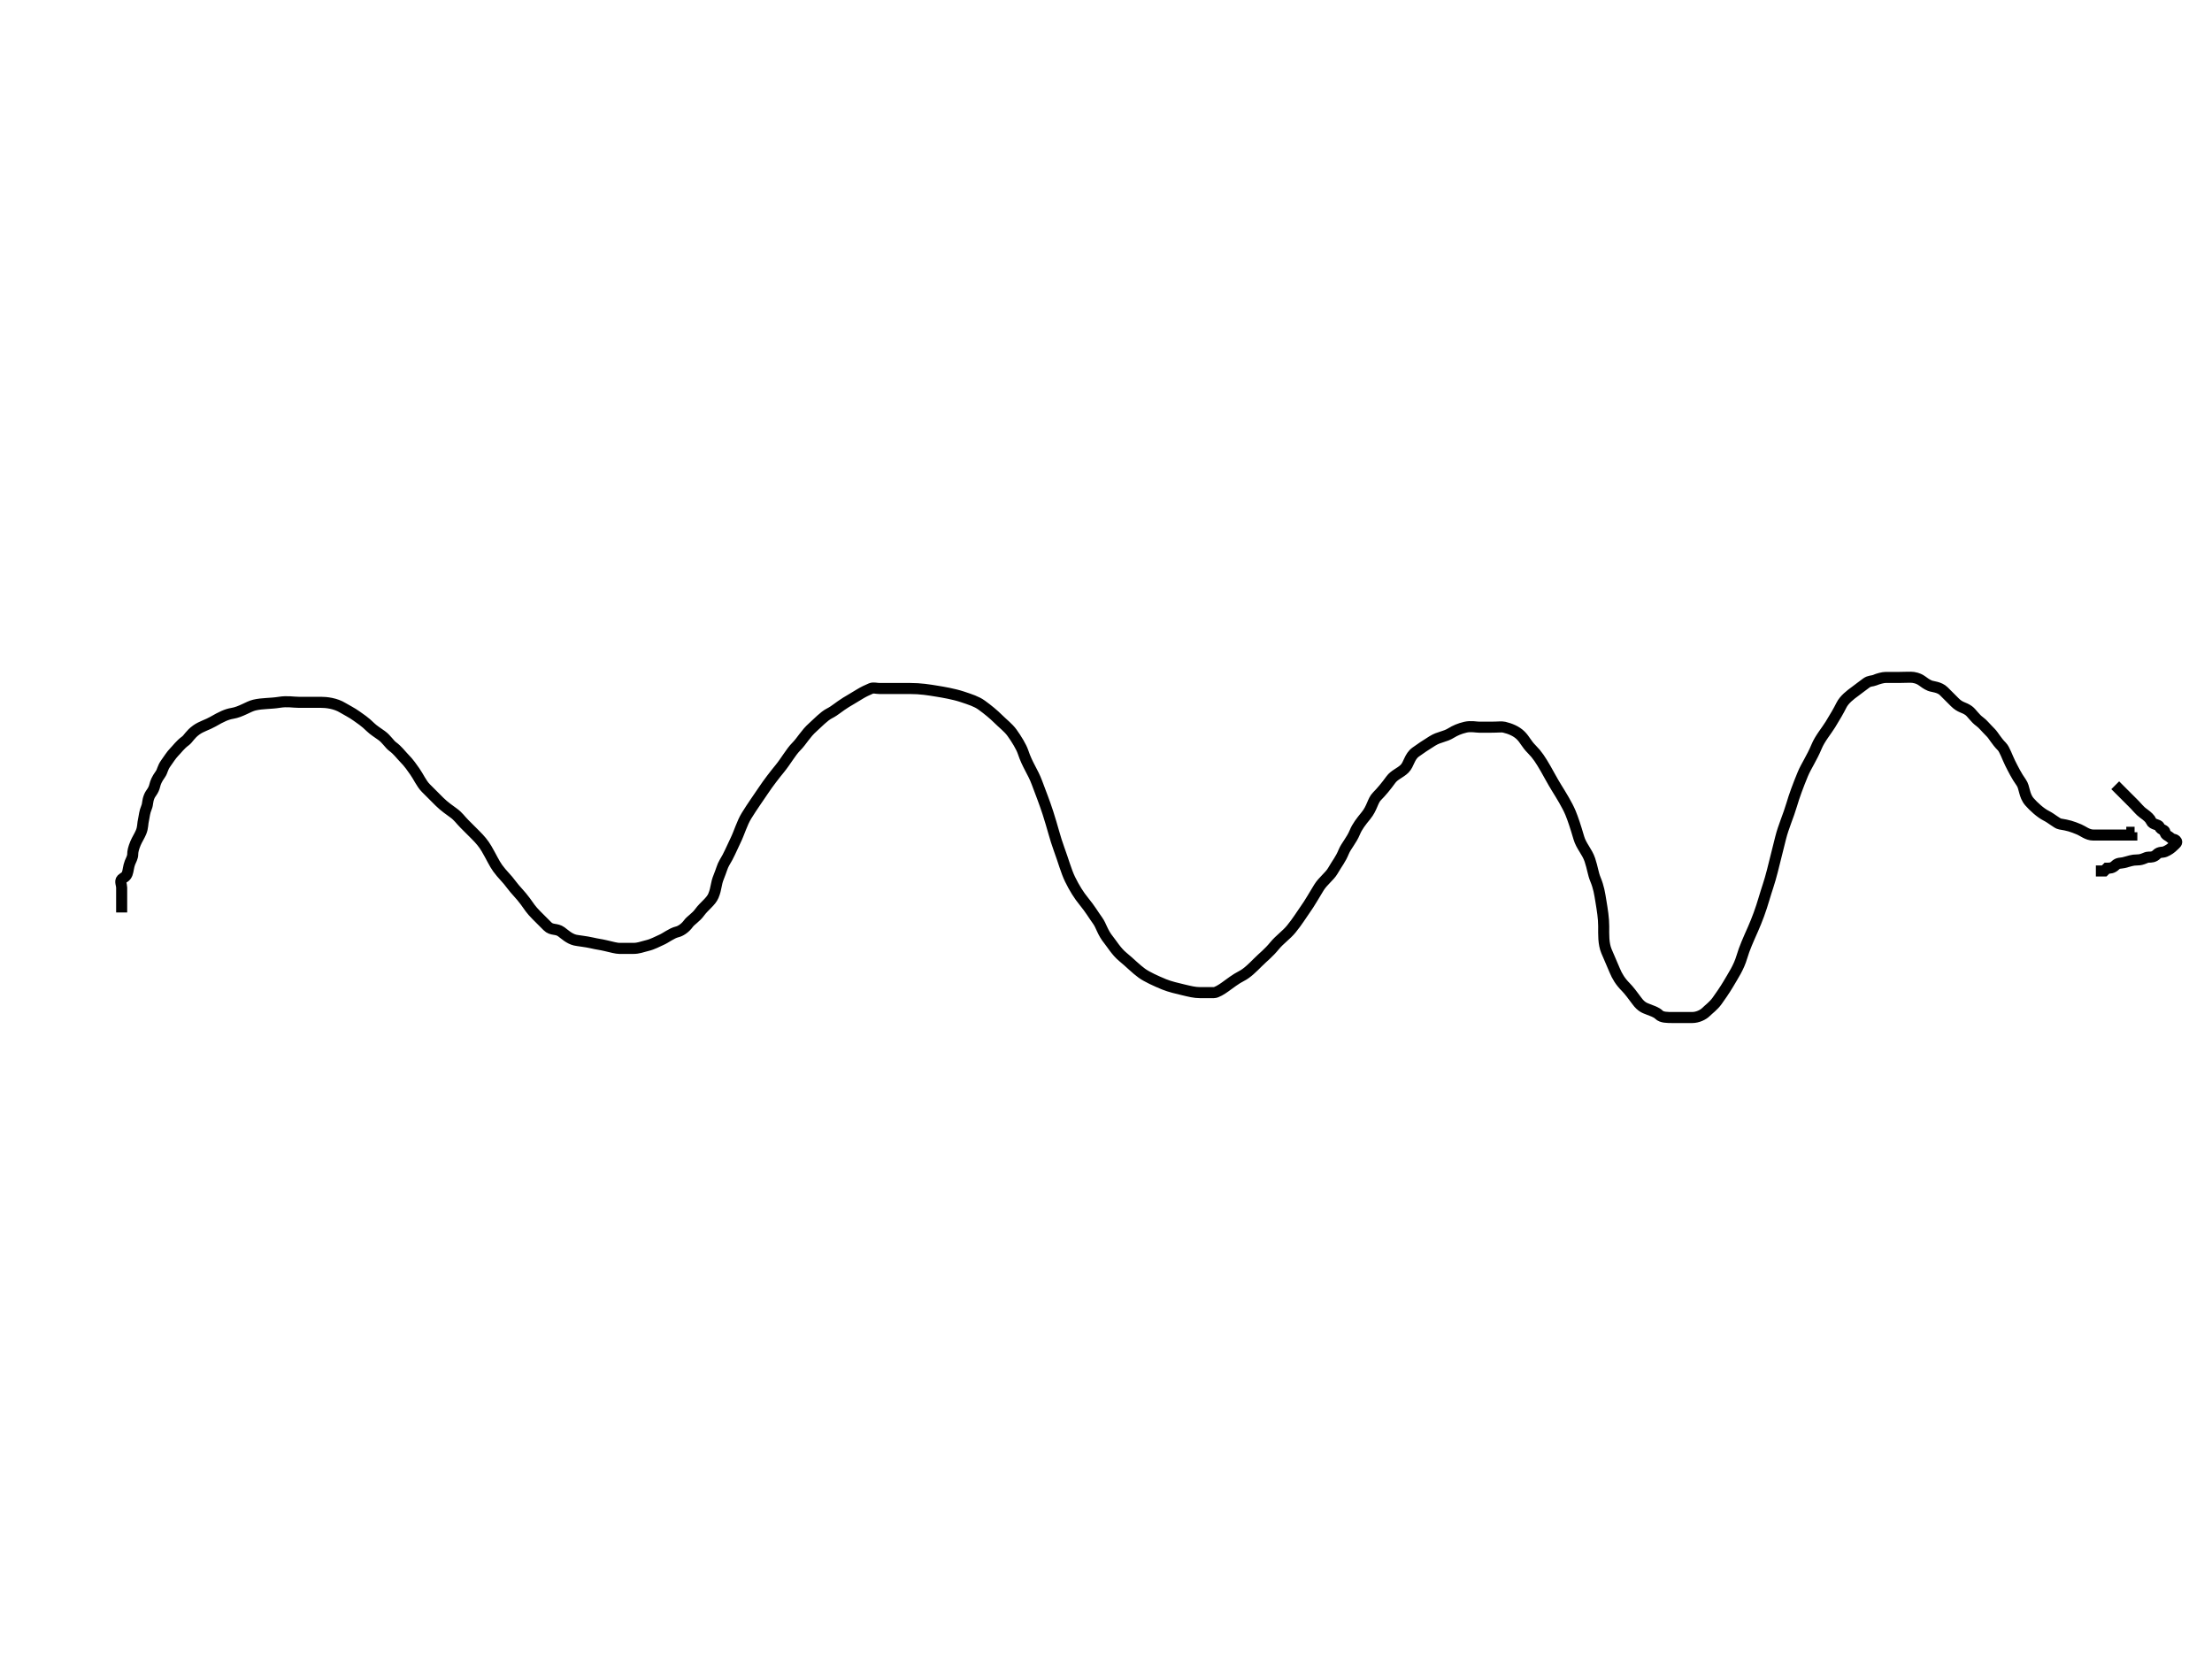
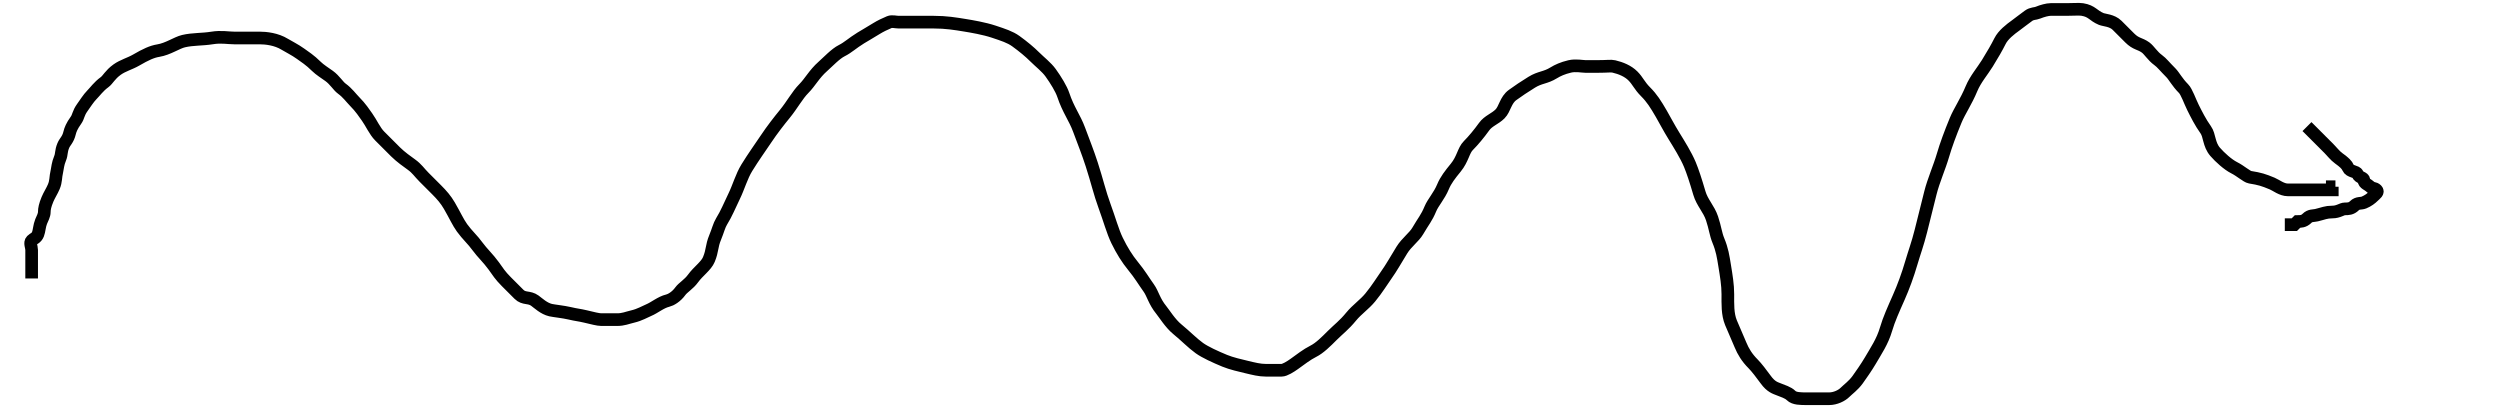
- <svg xmlns="http://www.w3.org/2000/svg" width="800" height="600">
+ <svg xmlns="http://www.w3.org/2000/svg" width="790" height="130">
  <g>
-     <line stroke-width="99" stroke-linecap="undefined" stroke-linejoin="undefined" id="svg_2" y2="415" x2="1075" y1="416" x1="1076" stroke-dasharray="5,2,2,2,2,2" stroke="#000" fill="none" />
-     <path d="m44,330c0,-1 0,-2 0,-3c0,-1 0,-2 0,-3c0,-1 0,-2 0,-3c0,-1 -0.707,-2.293 0,-3c0.707,-0.707 1.459,-0.693 2,-2c0.383,-0.924 0.459,-2.693 1,-4c0.383,-0.924 1,-2 1,-3c0,-1 0.235,-2.152 1,-4c0.541,-1.307 1.459,-2.693 2,-4c0.765,-1.848 0.486,-2.824 1,-5c0.23,-0.973 0.235,-2.152 1,-4c0.541,-1.307 0.235,-2.152 1,-4c0.541,-1.307 1.486,-1.824 2,-4c0.23,-0.973 0.693,-2.186 2,-4c0.827,-1.147 0.693,-2.186 2,-4c0.827,-1.147 2,-3 3,-4c1,-1 2.186,-2.693 4,-4c1.147,-0.827 1.705,-2.346 4,-4c1.814,-1.307 4.066,-1.878 6,-3c3.118,-1.81 5.026,-2.68 7,-3c3.121,-0.507 5.824,-2.486 8,-3c2.92,-0.689 5.879,-0.493 9,-1c2.961,-0.481 5,0 7,0c3,0 5,0 8,0c2,0 5.31,0.337 8,2c1.203,0.744 3.186,1.693 5,3c1.147,0.827 3,2 5,4c1,1 2.853,2.173 4,3c1.814,1.307 2.853,3.173 4,4c1.814,1.307 3,3 4,4c2,2 3.173,3.853 4,5c1.307,1.814 2.419,4.419 4,6c1.581,1.581 3.419,3.419 5,5c1.581,1.581 3.853,3.173 5,4c1.814,1.307 2.419,2.419 4,4c1.581,1.581 2.419,2.419 4,4c1.581,1.581 2.878,3.066 4,5c1.81,3.118 2.693,5.186 4,7c1.654,2.295 3.346,3.705 5,6c1.307,1.814 3.346,3.705 5,6c1.307,1.814 2,3 4,5c1,1 2.419,2.419 4,4c1.581,1.581 3.186,0.693 5,2c1.147,0.827 2.824,2.486 5,3c0.973,0.23 4.053,0.54 6,1c2.176,0.514 3.054,0.54 5,1c2.176,0.514 4,1 5,1c2,0 4,0 5,0c2,0 3.054,-0.54 5,-1c2.176,-0.514 3.693,-1.459 5,-2c1.848,-0.765 3.824,-2.486 6,-3c0.973,-0.23 2.693,-1.186 4,-3c0.827,-1.147 2.693,-2.186 4,-4c1.654,-2.295 4.144,-3.934 5,-6c1.21,-2.922 0.79,-4.078 2,-7c0.856,-2.066 1.256,-3.797 2,-5c1.663,-2.69 2.416,-4.761 4,-8c1.389,-2.841 2.337,-6.31 4,-9c2.231,-3.609 4,-6 6,-9c2,-3 4.207,-5.813 6,-8c2.286,-2.788 4,-6 6,-8c2,-2 3.297,-4.614 6,-7c1.676,-1.48 4,-4 6,-5c2,-1 3.31,-2.337 6,-4c1.203,-0.744 2.31,-1.337 5,-3c1.203,-0.744 2.693,-1.459 4,-2c0.924,-0.383 2,0 3,0c2,0 3,0 5,0c1,0 4,0 6,0c4,0 6.879,0.493 10,1c1.974,0.32 6,1 9,2c3,1 5.186,1.693 7,3c2.295,1.654 4.419,3.419 6,5c1.581,1.581 3.693,3.186 5,5c1.654,2.295 3.368,5.103 4,7c1.581,4.743 3.57,7.133 5,11c1.552,4.194 2.731,7.077 4,11c1.657,5.124 2.57,9.133 4,13c1.552,4.194 2.611,8.159 4,11c1.584,3.239 3.207,5.813 5,8c2.286,2.788 3.346,4.705 5,7c1.307,1.814 1.714,4.212 4,7c0.897,1.094 2.813,4.207 5,6c2.788,2.286 4.705,4.346 7,6c1.814,1.307 5.078,2.79 8,4c2.066,0.856 5.053,1.54 7,2c2.176,0.514 4,1 6,1c1,0 3,0 5,0c1,0 2.853,-1.173 4,-2c1.814,-1.307 4,-3 6,-4c2,-1 4,-3 6,-5c2,-2 3.714,-3.212 6,-6c1.793,-2.187 4.207,-3.813 6,-6c2.286,-2.788 3.693,-5.186 5,-7c1.654,-2.295 3.337,-5.31 5,-8c1.487,-2.406 3.878,-4.066 5,-6c1.81,-3.118 2.79,-4.078 4,-7c0.856,-2.066 2.79,-4.078 4,-7c0.856,-2.066 2.207,-3.813 4,-6c2.286,-2.788 2.419,-5.419 4,-7c1.581,-1.581 3.346,-3.705 5,-6c1.307,-1.814 3.419,-2.419 5,-4c1.581,-1.581 1.705,-4.346 4,-6c1.814,-1.307 3.594,-2.513 6,-4c2.69,-1.663 4.31,-1.337 7,-3c1.203,-0.744 2.824,-1.486 5,-2c1.946,-0.46 4,0 5,0c2,0 3,0 4,0c3,0 4.027,-0.23 5,0c2.176,0.514 4.419,1.419 6,3c1.581,1.581 2,3 4,5c2,2 3.19,3.882 5,7c1.122,1.934 2.337,4.31 4,7c1.487,2.406 3.79,6.078 5,9c0.856,2.066 1.847,5.041 3,9c0.884,3.036 3,5 4,8c1,3 1.144,4.934 2,7c1.21,2.922 1.519,5.039 2,8c0.507,3.121 1,6 1,9c0,3 -0.148,6.228 1,9c1.082,2.613 1.79,4.078 3,7c0.856,2.066 2,4 4,6c1,1 2.693,3.186 4,5c1.654,2.295 3.076,2.617 4,3c1.307,0.541 3,1 4,2c1,1 3,1 5,1c1,0 2,0 3,0c1,0 3,0 4,0c2,0 4,-1 5,-2c1,-1 2.693,-2.186 4,-4c0.827,-1.147 2.878,-4.066 4,-6c1.81,-3.118 3.847,-6.041 5,-10c0.884,-3.036 2.332,-6.229 4,-10c1.459,-3.297 2.847,-7.041 4,-11c0.884,-3.036 2,-6 3,-10c1,-4 2,-8 3,-12c1,-4 2.847,-8.041 4,-12c0.884,-3.036 2.289,-6.868 4,-11c1.21,-2.922 3.289,-5.868 5,-10c1.21,-2.922 3.513,-5.594 5,-8c1.663,-2.69 3,-5 4,-7c1,-2 3.186,-3.693 5,-5c1.147,-0.827 2.186,-1.693 4,-3c1.147,-0.827 2.076,-0.617 3,-1c1.307,-0.541 3,-1 4,-1c2,0 3,0 5,0c2,0 4.013,-0.16 5,0c3.121,0.507 3.387,1.918 6,3c0.924,0.383 3.419,0.419 5,2c1.581,1.581 3,3 4,4c2,2 3.186,1.693 5,3c1.147,0.827 2.186,2.693 4,4c1.147,0.827 2,2 4,4c1,1 2,3 4,5c1,1 2,4 3,6c1,2 2.346,4.705 4,7c1.307,1.814 0.928,4.611 3,7c1.465,1.689 4,4 6,5c2,1 4.013,2.84 5,3c3.121,0.507 4.228,0.852 7,2c1.307,0.541 3,2 5,2c1,0 2,0 3,0c1,0 2,0 3,0c1,0 2,0 3,0c1,0 3,0 4,0l1,0l0,-1l1,0" id="svg_6" stroke-width="4" stroke="#000" fill="none" />
-     <path d="m765,284c1,1 2,2 3,3c2,2 3,3 4,4c1,1 1.853,2.173 3,3c1.814,1.307 2.617,2.076 3,3c0.541,1.307 2.617,1.076 3,2c0.541,1.307 2,1 2,2c0,1 1.293,1.293 2,2c0.707,0.707 1.293,0.293 2,1c0.707,0.707 -0.293,1.293 -1,2c-0.707,0.707 -1.693,1.459 -3,2c-0.924,0.383 -2,0 -3,1c-1,1 -2,1 -3,1c-1,0 -2,1 -4,1c-2,0 -2.824,0.486 -5,1c-0.973,0.23 -2,0 -3,1c-1,1 -2,1 -3,1l-1,1l-2,0l-1,0" id="svg_7" stroke-width="4" stroke="#000" fill="none" />
+     <line fill="none" stroke="#000" stroke-dasharray="5,2,2,2,2,2" x1="1076" y1="416" x2="1075" y2="415" id="svg_2" stroke-linejoin="undefined" stroke-linecap="undefined" stroke-width="99" />
+     <path fill="none" stroke="#000" stroke-width="4" id="svg_6" d="m10,88c0,-1 0,-2 0,-3c0,-1 0,-2 0,-3c0,-1 0,-2 0,-3c0,-1 -0.707,-2.293 0,-3c0.707,-0.707 1.459,-0.693 2,-2c0.383,-0.924 0.459,-2.693 1,-4c0.383,-0.924 1,-2 1,-3c0,-1 0.235,-2.152 1,-4c0.541,-1.307 1.459,-2.693 2,-4c0.765,-1.848 0.486,-2.824 1,-5c0.23,-0.973 0.235,-2.152 1,-4c0.541,-1.307 0.235,-2.152 1,-4c0.541,-1.307 1.486,-1.824 2,-4c0.23,-0.973 0.693,-2.186 2,-4c0.827,-1.147 0.693,-2.186 2,-4c0.827,-1.147 2,-3 3,-4c1,-1 2.186,-2.693 4,-4c1.147,-0.827 1.705,-2.346 4,-4c1.814,-1.307 4.066,-1.878 6,-3c3.118,-1.81 5.026,-2.68 7,-3c3.121,-0.507 5.824,-2.486 8,-3c2.92,-0.689 5.879,-0.493 9,-1c2.961,-0.481 5,0 7,0c3,0 5,0 8,0c2,0 5.31,0.337 8,2c1.203,0.744 3.186,1.693 5,3c1.147,0.827 3,2 5,4c1,1 2.853,2.173 4,3c1.814,1.307 2.853,3.173 4,4c1.814,1.307 3,3 4,4c2,2 3.173,3.853 4,5c1.307,1.814 2.419,4.419 4,6c1.581,1.581 3.419,3.419 5,5c1.581,1.581 3.853,3.173 5,4c1.814,1.307 2.419,2.419 4,4c1.581,1.581 2.419,2.419 4,4c1.581,1.581 2.878,3.066 4,5c1.81,3.118 2.693,5.186 4,7c1.654,2.295 3.346,3.705 5,6c1.307,1.814 3.346,3.705 5,6c1.307,1.814 2,3 4,5c1,1 2.419,2.419 4,4c1.581,1.581 3.186,0.693 5,2c1.147,0.827 2.824,2.486 5,3c0.973,0.23 4.053,0.54 6,1c2.176,0.514 3.054,0.54 5,1c2.176,0.514 4,1 5,1c2,0 4,0 5,0c2,0 3.054,-0.54 5,-1c2.176,-0.514 3.693,-1.459 5,-2c1.848,-0.765 3.824,-2.486 6,-3c0.973,-0.23 2.693,-1.186 4,-3c0.827,-1.147 2.693,-2.186 4,-4c1.654,-2.295 4.144,-3.934 5,-6c1.21,-2.922 0.79,-4.078 2,-7c0.856,-2.066 1.256,-3.797 2,-5c1.663,-2.69 2.416,-4.761 4,-8c1.389,-2.841 2.337,-6.31 4,-9c2.231,-3.609 4,-6 6,-9c2,-3 4.207,-5.813 6,-8c2.286,-2.788 4,-6 6,-8c2,-2 3.297,-4.614 6,-7c1.676,-1.48 4,-4 6,-5c2,-1 3.31,-2.337 6,-4c1.203,-0.744 2.31,-1.337 5,-3c1.203,-0.744 2.693,-1.459 4,-2c0.924,-0.383 2,0 3,0c2,0 3,0 5,0c1,0 4,0 6,0c4,0 6.879,0.493 10,1c1.974,0.32 6,1 9,2c3,1 5.186,1.693 7,3c2.295,1.654 4.419,3.419 6,5c1.581,1.581 3.693,3.186 5,5c1.654,2.295 3.368,5.103 4,7c1.581,4.743 3.57,7.133 5,11c1.552,4.194 2.731,7.077 4,11c1.657,5.124 2.57,9.133 4,13c1.552,4.194 2.611,8.159 4,11c1.584,3.239 3.207,5.813 5,8c2.286,2.788 3.346,4.705 5,7c1.307,1.814 1.714,4.212 4,7c0.897,1.094 2.813,4.207 5,6c2.788,2.286 4.705,4.346 7,6c1.814,1.307 5.078,2.79 8,4c2.066,0.856 5.053,1.54 7,2c2.176,0.514 4,1 6,1c1,0 3,0 5,0c1,0 2.853,-1.173 4,-2c1.814,-1.307 4,-3 6,-4c2,-1 4,-3 6,-5c2,-2 3.714,-3.212 6,-6c1.793,-2.187 4.207,-3.813 6,-6c2.286,-2.788 3.693,-5.186 5,-7c1.654,-2.295 3.337,-5.31 5,-8c1.487,-2.406 3.878,-4.066 5,-6c1.81,-3.118 2.79,-4.078 4,-7c0.856,-2.066 2.79,-4.078 4,-7c0.856,-2.066 2.207,-3.813 4,-6c2.286,-2.788 2.419,-5.419 4,-7c1.581,-1.581 3.346,-3.705 5,-6c1.307,-1.814 3.419,-2.419 5,-4c1.581,-1.581 1.705,-4.346 4,-6c1.814,-1.307 3.594,-2.513 6,-4c2.69,-1.663 4.31,-1.337 7,-3c1.203,-0.744 2.824,-1.486 5,-2c1.946,-0.46 4,0 5,0c2,0 3,0 4,0c3,0 4.027,-0.23 5,0c2.176,0.514 4.419,1.419 6,3c1.581,1.581 2,3 4,5c2,2 3.19,3.882 5,7c1.122,1.934 2.337,4.31 4,7c1.487,2.406 3.79,6.078 5,9c0.856,2.066 1.847,5.041 3,9c0.884,3.036 3,5 4,8c1,3 1.144,4.934 2,7c1.21,2.922 1.519,5.039 2,8c0.507,3.121 1,6 1,9c0,3 -0.148,6.228 1,9c1.082,2.613 1.79,4.078 3,7c0.856,2.066 2,4 4,6c1,1 2.693,3.186 4,5c1.654,2.295 3.076,2.617 4,3c1.307,0.541 3,1 4,2c1,1 3,1 5,1c1,0 2,0 3,0c1,0 3,0 4,0c2,0 4,-1 5,-2c1,-1 2.693,-2.186 4,-4c0.827,-1.147 2.878,-4.066 4,-6c1.81,-3.118 3.847,-6.041 5,-10c0.884,-3.036 2.332,-6.229 4,-10c1.459,-3.297 2.847,-7.041 4,-11c0.884,-3.036 2,-6 3,-10c1,-4 2,-8 3,-12c1,-4 2.847,-8.041 4,-12c0.884,-3.036 2.289,-6.868 4,-11c1.21,-2.922 3.289,-5.868 5,-10c1.21,-2.922 3.513,-5.594 5,-8c1.663,-2.69 3,-5 4,-7c1,-2 3.186,-3.693 5,-5c1.147,-0.827 2.186,-1.693 4,-3c1.147,-0.827 2.076,-0.617 3,-1c1.307,-0.541 3,-1 4,-1c2,0 3,0 5,0c2,0 4.013,-0.16 5,0c3.121,0.507 3.387,1.918 6,3c0.924,0.383 3.419,0.419 5,2c1.581,1.581 3,3 4,4c2,2 3.186,1.693 5,3c1.147,0.827 2.186,2.693 4,4c1.147,0.827 2,2 4,4c1,1 2,3 4,5c1,1 2,4 3,6c1,2 2.346,4.705 4,7c1.307,1.814 0.928,4.611 3,7c1.465,1.689 4,4 6,5c2,1 4.013,2.84 5,3c3.121,0.507 4.228,0.852 7,2c1.307,0.541 3,2 5,2c1,0 2,0 3,0c1,0 2,0 3,0c1,0 2,0 3,0c1,0 3,0 4,0l1,0l0,-1l1,0" />
+     <path fill="none" stroke="#000" stroke-width="4" id="svg_7" d="m729,40c1,1 2,2 3,3c2,2 3,3 4,4c1,1 1.853,2.173 3,3c1.814,1.307 2.617,2.076 3,3c0.541,1.307 2.617,1.076 3,2c0.541,1.307 2,1 2,2c0,1 1.293,1.293 2,2c0.707,0.707 1.293,0.293 2,1c0.707,0.707 -0.293,1.293 -1,2c-0.707,0.707 -1.693,1.459 -3,2c-0.924,0.383 -2,0 -3,1c-1,1 -2,1 -3,1c-1,0 -2,1 -4,1c-2,0 -2.824,0.486 -5,1c-0.973,0.23 -2,0 -3,1c-1,1 -2,1 -3,1l-1,1l-2,0l-1,0" />
  </g>
</svg>
